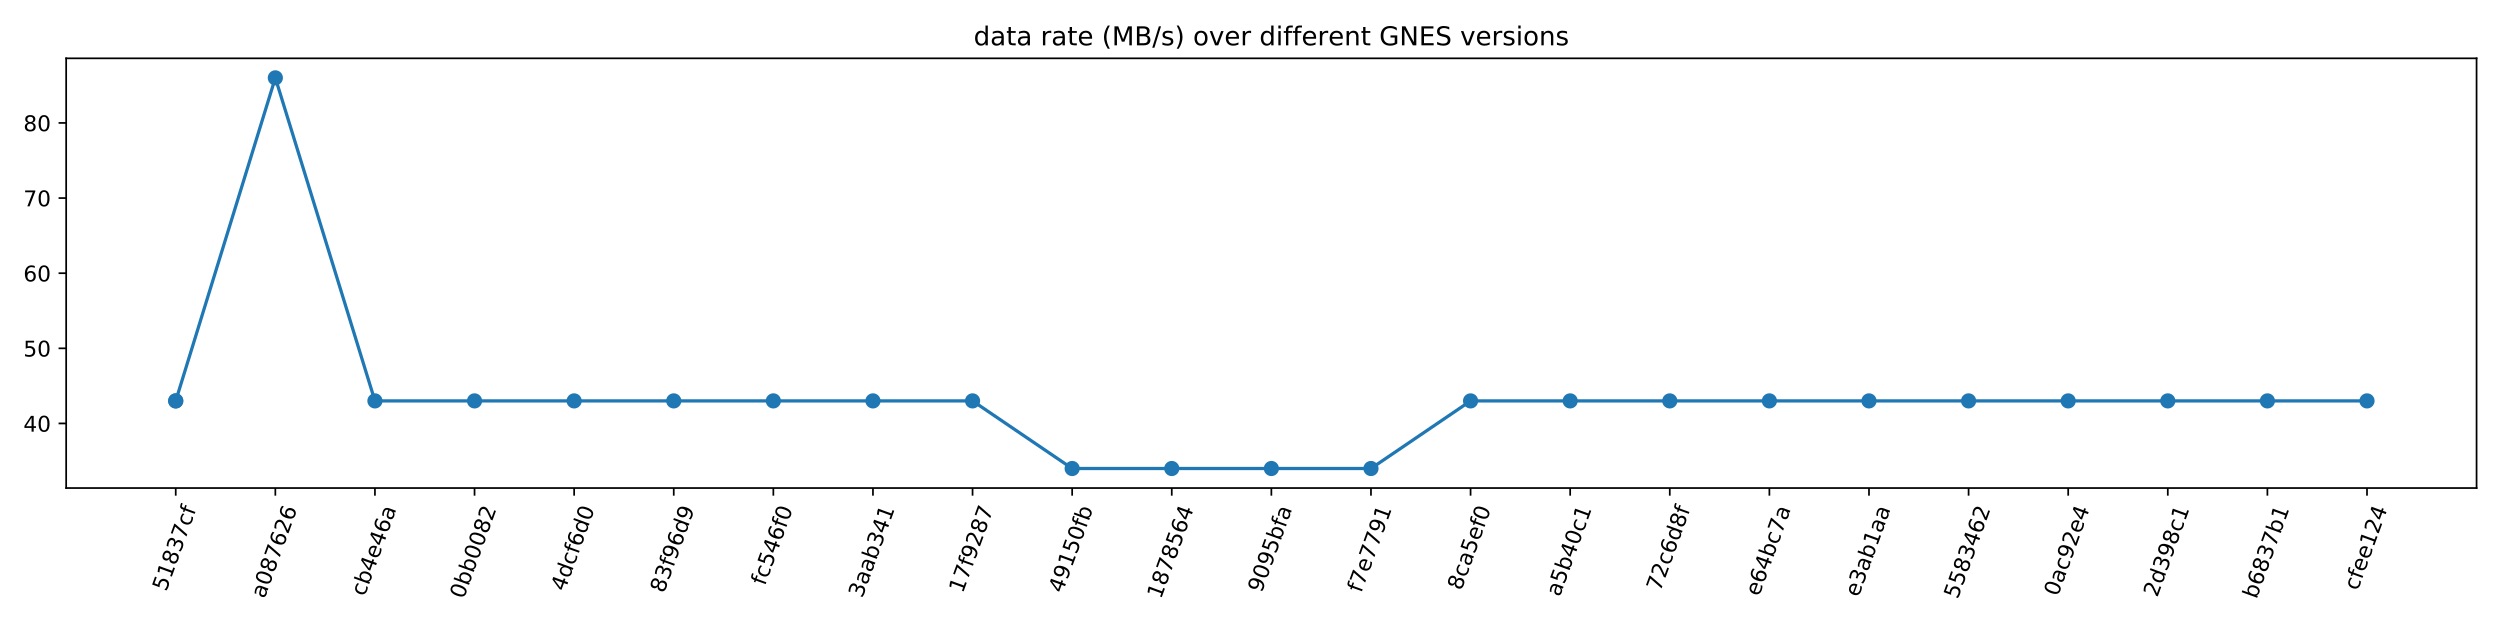
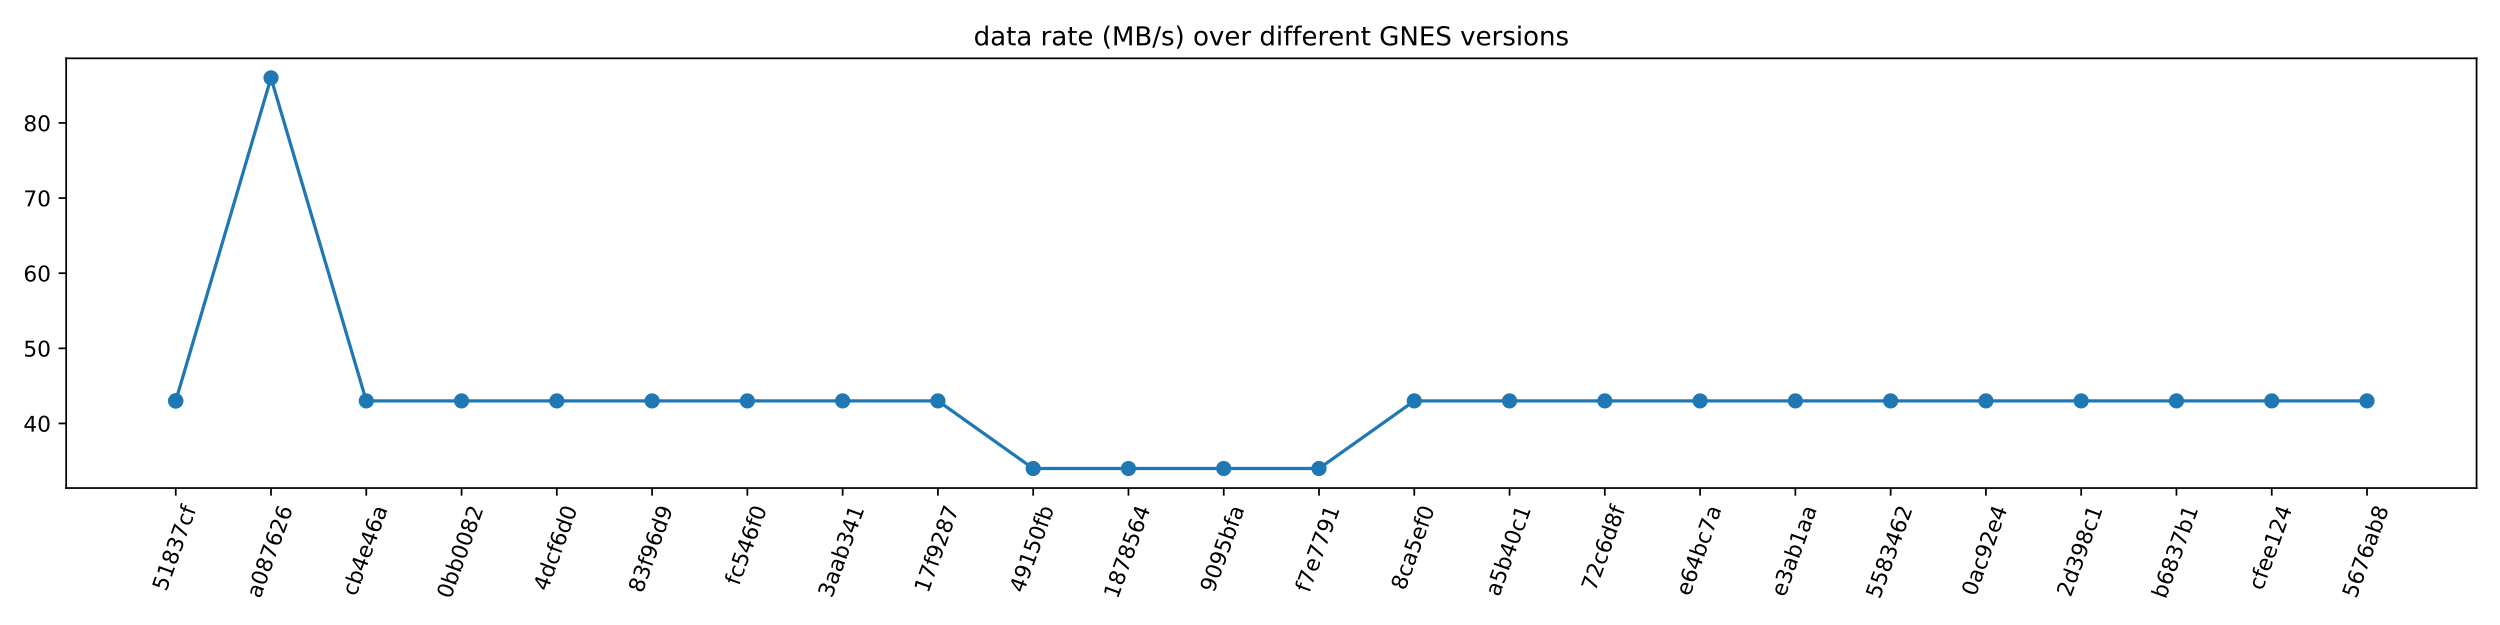
<svg xmlns="http://www.w3.org/2000/svg" xmlns:xlink="http://www.w3.org/1999/xlink" height="288pt" version="1.1" viewBox="0 0 1152 288" width="1152pt">
  <defs>
    <style type="text/css">
*{stroke-linecap:butt;stroke-linejoin:round;}
  </style>
  </defs>
  <g id="figure_1">
    <g id="patch_1">
      <path d="M 0 288  L 1152 288  L 1152 0  L 0 0  z " style="fill:#ffffff;" />
    </g>
    <g id="axes_1">
      <g id="patch_2">
        <path d="M 30.49 224.889  L 1141.2 224.889  L 1141.2 26.88  L 30.49 26.88  z " style="fill:#ffffff;" />
      </g>
      <g id="matplotlib.axis_1">
        <g id="xtick_1">
          <g id="line2d_1">
            <defs>
-               <path d="M 0 0  L 0 3.5  " id="m177bcd761c" style="stroke:#000000;stroke-width:0.8;" />
+               <path d="M 0 0  L 0 3.5  " id="m7396f0510b" style="stroke:#000000;stroke-width:0.8;" />
            </defs>
            <g>
-               <use style="stroke:#000000;stroke-width:0.8;" x="80.977" xlink:href="#m177bcd761c" y="224.889" />
+               <use style="stroke:#000000;stroke-width:0.8;" x="80.977" xlink:href="#m7396f0510b" y="224.889" />
            </g>
          </g>
          <g id="text_1">
            <defs>
              <path d="M 10.797 72.906  L 49.516 72.906  L 49.516 64.594  L 19.828 64.594  L 19.828 46.734  Q 21.969 47.469 24.109 47.828  Q 26.266 48.188 28.422 48.188  Q 40.625 48.188 47.75 41.5  Q 54.891 34.812 54.891 23.391  Q 54.891 11.625 47.562 5.094  Q 40.234 -1.422 26.906 -1.422  Q 22.312 -1.422 17.547 -0.641  Q 12.797 0.141 7.719 1.703  L 7.719 11.625  Q 12.109 9.234 16.797 8.062  Q 21.484 6.891 26.703 6.891  Q 35.156 6.891 40.078 11.328  Q 45.016 15.766 45.016 23.391  Q 45.016 31 40.078 35.438  Q 35.156 39.891 26.703 39.891  Q 22.75 39.891 18.812 39.016  Q 14.891 38.141 10.797 36.281  z " id="DejaVuSans-53" />
              <path d="M 12.406 8.297  L 28.516 8.297  L 28.516 63.922  L 10.984 60.406  L 10.984 69.391  L 28.422 72.906  L 38.281 72.906  L 38.281 8.297  L 54.391 8.297  L 54.391 0  L 12.406 0  z " id="DejaVuSans-49" />
              <path d="M 31.781 34.625  Q 24.75 34.625 20.719 30.859  Q 16.703 27.094 16.703 20.516  Q 16.703 13.922 20.719 10.156  Q 24.75 6.391 31.781 6.391  Q 38.812 6.391 42.859 10.172  Q 46.922 13.969 46.922 20.516  Q 46.922 27.094 42.891 30.859  Q 38.875 34.625 31.781 34.625  z M 21.922 38.812  Q 15.578 40.375 12.031 44.719  Q 8.5 49.078 8.5 55.328  Q 8.5 64.062 14.719 69.141  Q 20.953 74.219 31.781 74.219  Q 42.672 74.219 48.875 69.141  Q 55.078 64.062 55.078 55.328  Q 55.078 49.078 51.531 44.719  Q 48 40.375 41.703 38.812  Q 48.828 37.156 52.797 32.312  Q 56.781 27.484 56.781 20.516  Q 56.781 9.906 50.312 4.234  Q 43.844 -1.422 31.781 -1.422  Q 19.734 -1.422 13.25 4.234  Q 6.781 9.906 6.781 20.516  Q 6.781 27.484 10.781 32.312  Q 14.797 37.156 21.922 38.812  z M 18.312 54.391  Q 18.312 48.734 21.844 45.562  Q 25.391 42.391 31.781 42.391  Q 38.141 42.391 41.719 45.562  Q 45.312 48.734 45.312 54.391  Q 45.312 60.062 41.719 63.234  Q 38.141 66.406 31.781 66.406  Q 25.391 66.406 21.844 63.234  Q 18.312 60.062 18.312 54.391  z " id="DejaVuSans-56" />
              <path d="M 40.578 39.312  Q 47.656 37.797 51.625 33  Q 55.609 28.219 55.609 21.188  Q 55.609 10.406 48.188 4.484  Q 40.766 -1.422 27.094 -1.422  Q 22.516 -1.422 17.656 -0.516  Q 12.797 0.391 7.625 2.203  L 7.625 11.719  Q 11.719 9.328 16.594 8.109  Q 21.484 6.891 26.812 6.891  Q 36.078 6.891 40.938 10.547  Q 45.797 14.203 45.797 21.188  Q 45.797 27.641 41.281 31.266  Q 36.766 34.906 28.719 34.906  L 20.219 34.906  L 20.219 43.016  L 29.109 43.016  Q 36.375 43.016 40.234 45.922  Q 44.094 48.828 44.094 54.297  Q 44.094 59.906 40.109 62.906  Q 36.141 65.922 28.719 65.922  Q 24.656 65.922 20.016 65.031  Q 15.375 64.156 9.812 62.312  L 9.812 71.094  Q 15.438 72.656 20.344 73.438  Q 25.25 74.219 29.594 74.219  Q 40.828 74.219 47.359 69.109  Q 53.906 64.016 53.906 55.328  Q 53.906 49.266 50.438 45.094  Q 46.969 40.922 40.578 39.312  z " id="DejaVuSans-51" />
              <path d="M 8.203 72.906  L 55.078 72.906  L 55.078 68.703  L 28.609 0  L 18.312 0  L 43.219 64.594  L 8.203 64.594  z " id="DejaVuSans-55" />
              <path d="M 48.781 52.594  L 48.781 44.188  Q 44.969 46.297 41.141 47.344  Q 37.312 48.391 33.406 48.391  Q 24.656 48.391 19.812 42.844  Q 14.984 37.312 14.984 27.297  Q 14.984 17.281 19.812 11.734  Q 24.656 6.203 33.406 6.203  Q 37.312 6.203 41.141 7.25  Q 44.969 8.297 48.781 10.406  L 48.781 2.094  Q 45.016 0.344 40.984 -0.531  Q 36.969 -1.422 32.422 -1.422  Q 20.062 -1.422 12.781 6.344  Q 5.516 14.109 5.516 27.297  Q 5.516 40.672 12.859 48.328  Q 20.219 56 33.016 56  Q 37.156 56 41.109 55.141  Q 45.062 54.297 48.781 52.594  z " id="DejaVuSans-99" />
              <path d="M 37.109 75.984  L 37.109 68.5  L 28.516 68.5  Q 23.688 68.5 21.797 66.547  Q 19.922 64.594 19.922 59.516  L 19.922 54.688  L 34.719 54.688  L 34.719 47.703  L 19.922 47.703  L 19.922 0  L 10.891 0  L 10.891 47.703  L 2.297 47.703  L 2.297 54.688  L 10.891 54.688  L 10.891 58.5  Q 10.891 67.625 15.141 71.797  Q 19.391 75.984 28.609 75.984  z " id="DejaVuSans-102" />
            </defs>
            <g transform="translate(76.58723 272.8568)rotate(-70)scale(0.1 -0.1)">
              <use xlink:href="#DejaVuSans-53" />
              <use x="63.623" xlink:href="#DejaVuSans-49" />
              <use x="127.246" xlink:href="#DejaVuSans-56" />
              <use x="190.869" xlink:href="#DejaVuSans-51" />
              <use x="254.492" xlink:href="#DejaVuSans-55" />
              <use x="318.115" xlink:href="#DejaVuSans-99" />
              <use x="373.096" xlink:href="#DejaVuSans-102" />
            </g>
          </g>
        </g>
        <g id="xtick_2">
          <g id="line2d_2">
            <g>
-               <use style="stroke:#000000;stroke-width:0.8;" x="126.874" xlink:href="#m177bcd761c" y="224.889" />
+               <use style="stroke:#000000;stroke-width:0.8;" x="124.878" xlink:href="#m7396f0510b" y="224.889" />
            </g>
          </g>
          <g id="text_2">
            <defs>
              <path d="M 34.281 27.484  Q 23.391 27.484 19.188 25  Q 14.984 22.516 14.984 16.5  Q 14.984 11.719 18.141 8.906  Q 21.297 6.109 26.703 6.109  Q 34.188 6.109 38.703 11.406  Q 43.219 16.703 43.219 25.484  L 43.219 27.484  z M 52.203 31.203  L 52.203 0  L 43.219 0  L 43.219 8.297  Q 40.141 3.328 35.547 0.953  Q 30.953 -1.422 24.312 -1.422  Q 15.922 -1.422 10.953 3.297  Q 6 8.016 6 15.922  Q 6 25.141 12.172 29.828  Q 18.359 34.516 30.609 34.516  L 43.219 34.516  L 43.219 35.406  Q 43.219 41.609 39.141 45  Q 35.062 48.391 27.688 48.391  Q 23 48.391 18.547 47.266  Q 14.109 46.141 10.016 43.891  L 10.016 52.203  Q 14.938 54.109 19.578 55.047  Q 24.219 56 28.609 56  Q 40.484 56 46.344 49.844  Q 52.203 43.703 52.203 31.203  z " id="DejaVuSans-97" />
              <path d="M 31.781 66.406  Q 24.172 66.406 20.328 58.906  Q 16.5 51.422 16.5 36.375  Q 16.5 21.391 20.328 13.891  Q 24.172 6.391 31.781 6.391  Q 39.453 6.391 43.281 13.891  Q 47.125 21.391 47.125 36.375  Q 47.125 51.422 43.281 58.906  Q 39.453 66.406 31.781 66.406  z M 31.781 74.219  Q 44.047 74.219 50.516 64.516  Q 56.984 54.828 56.984 36.375  Q 56.984 17.969 50.516 8.266  Q 44.047 -1.422 31.781 -1.422  Q 19.531 -1.422 13.062 8.266  Q 6.594 17.969 6.594 36.375  Q 6.594 54.828 13.062 64.516  Q 19.531 74.219 31.781 74.219  z " id="DejaVuSans-48" />
              <path d="M 33.016 40.375  Q 26.375 40.375 22.484 35.828  Q 18.609 31.297 18.609 23.391  Q 18.609 15.531 22.484 10.953  Q 26.375 6.391 33.016 6.391  Q 39.656 6.391 43.531 10.953  Q 47.406 15.531 47.406 23.391  Q 47.406 31.297 43.531 35.828  Q 39.656 40.375 33.016 40.375  z M 52.594 71.297  L 52.594 62.312  Q 48.875 64.062 45.094 64.984  Q 41.312 65.922 37.594 65.922  Q 27.828 65.922 22.672 59.328  Q 17.531 52.734 16.797 39.406  Q 19.672 43.656 24.016 45.922  Q 28.375 48.188 33.594 48.188  Q 44.578 48.188 50.953 41.516  Q 57.328 34.859 57.328 23.391  Q 57.328 12.156 50.688 5.359  Q 44.047 -1.422 33.016 -1.422  Q 20.359 -1.422 13.672 8.266  Q 6.984 17.969 6.984 36.375  Q 6.984 53.656 15.188 63.938  Q 23.391 74.219 37.203 74.219  Q 40.922 74.219 44.703 73.484  Q 48.484 72.75 52.594 71.297  z " id="DejaVuSans-54" />
              <path d="M 19.188 8.297  L 53.609 8.297  L 53.609 0  L 7.328 0  L 7.328 8.297  Q 12.938 14.109 22.625 23.891  Q 32.328 33.688 34.812 36.531  Q 39.547 41.844 41.422 45.531  Q 43.312 49.219 43.312 52.781  Q 43.312 58.594 39.234 62.25  Q 35.156 65.922 28.609 65.922  Q 23.969 65.922 18.812 64.312  Q 13.672 62.703 7.812 59.422  L 7.812 69.391  Q 13.766 71.781 18.938 73  Q 24.125 74.219 28.422 74.219  Q 39.75 74.219 46.484 68.547  Q 53.219 62.891 53.219 53.422  Q 53.219 48.922 51.531 44.891  Q 49.859 40.875 45.406 35.406  Q 44.188 33.984 37.641 27.219  Q 31.109 20.453 19.188 8.297  z " id="DejaVuSans-50" />
            </defs>
-             <g transform="translate(121.8906 276.1193)rotate(-70)scale(0.1 -0.1)">
+             <g transform="translate(119.8951 276.1193)rotate(-70)scale(0.1 -0.1)">
              <use xlink:href="#DejaVuSans-97" />
              <use x="61.279" xlink:href="#DejaVuSans-48" />
              <use x="124.902" xlink:href="#DejaVuSans-56" />
              <use x="188.525" xlink:href="#DejaVuSans-55" />
              <use x="252.148" xlink:href="#DejaVuSans-54" />
              <use x="315.771" xlink:href="#DejaVuSans-50" />
              <use x="379.395" xlink:href="#DejaVuSans-54" />
            </g>
          </g>
        </g>
        <g id="xtick_3">
          <g id="line2d_3">
            <g>
-               <use style="stroke:#000000;stroke-width:0.8;" x="172.771" xlink:href="#m177bcd761c" y="224.889" />
+               <use style="stroke:#000000;stroke-width:0.8;" x="168.78" xlink:href="#m7396f0510b" y="224.889" />
            </g>
          </g>
          <g id="text_3">
            <defs>
              <path d="M 48.688 27.297  Q 48.688 37.203 44.609 42.844  Q 40.531 48.484 33.406 48.484  Q 26.266 48.484 22.188 42.844  Q 18.109 37.203 18.109 27.297  Q 18.109 17.391 22.188 11.75  Q 26.266 6.109 33.406 6.109  Q 40.531 6.109 44.609 11.75  Q 48.688 17.391 48.688 27.297  z M 18.109 46.391  Q 20.953 51.266 25.266 53.625  Q 29.594 56 35.594 56  Q 45.562 56 51.781 48.094  Q 58.016 40.188 58.016 27.297  Q 58.016 14.406 51.781 6.484  Q 45.562 -1.422 35.594 -1.422  Q 29.594 -1.422 25.266 0.953  Q 20.953 3.328 18.109 8.203  L 18.109 0  L 9.078 0  L 9.078 75.984  L 18.109 75.984  z " id="DejaVuSans-98" />
              <path d="M 37.797 64.312  L 12.891 25.391  L 37.797 25.391  z M 35.203 72.906  L 47.609 72.906  L 47.609 25.391  L 58.016 25.391  L 58.016 17.188  L 47.609 17.188  L 47.609 0  L 37.797 0  L 37.797 17.188  L 4.891 17.188  L 4.891 26.703  z " id="DejaVuSans-52" />
              <path d="M 56.203 29.594  L 56.203 25.203  L 14.891 25.203  Q 15.484 15.922 20.484 11.062  Q 25.484 6.203 34.422 6.203  Q 39.594 6.203 44.453 7.469  Q 49.312 8.734 54.109 11.281  L 54.109 2.781  Q 49.266 0.734 44.188 -0.344  Q 39.109 -1.422 33.891 -1.422  Q 20.797 -1.422 13.156 6.188  Q 5.516 13.812 5.516 26.812  Q 5.516 40.234 12.766 48.109  Q 20.016 56 32.328 56  Q 43.359 56 49.781 48.891  Q 56.203 41.797 56.203 29.594  z M 47.219 32.234  Q 47.125 39.594 43.094 43.984  Q 39.062 48.391 32.422 48.391  Q 24.906 48.391 20.391 44.141  Q 15.875 39.891 15.188 32.172  z " id="DejaVuSans-101" />
            </defs>
-             <g transform="translate(167.9737 275.0974)rotate(-70)scale(0.1 -0.1)">
+             <g transform="translate(163.9826 275.0974)rotate(-70)scale(0.1 -0.1)">
              <use xlink:href="#DejaVuSans-99" />
              <use x="54.98" xlink:href="#DejaVuSans-98" />
              <use x="118.457" xlink:href="#DejaVuSans-52" />
              <use x="182.08" xlink:href="#DejaVuSans-101" />
              <use x="243.604" xlink:href="#DejaVuSans-52" />
              <use x="307.227" xlink:href="#DejaVuSans-54" />
              <use x="370.85" xlink:href="#DejaVuSans-97" />
            </g>
          </g>
        </g>
        <g id="xtick_4">
          <g id="line2d_4">
            <g>
-               <use style="stroke:#000000;stroke-width:0.8;" x="218.668" xlink:href="#m177bcd761c" y="224.889" />
+               <use style="stroke:#000000;stroke-width:0.8;" x="212.682" xlink:href="#m7396f0510b" y="224.889" />
            </g>
          </g>
          <g id="text_4">
-             <g transform="translate(213.6496 276.3131)rotate(-70)scale(0.1 -0.1)">
+             <g transform="translate(207.663 276.3131)rotate(-70)scale(0.1 -0.1)">
              <use xlink:href="#DejaVuSans-48" />
              <use x="63.623" xlink:href="#DejaVuSans-98" />
              <use x="127.1" xlink:href="#DejaVuSans-98" />
              <use x="190.576" xlink:href="#DejaVuSans-48" />
              <use x="254.199" xlink:href="#DejaVuSans-48" />
              <use x="317.822" xlink:href="#DejaVuSans-56" />
              <use x="381.445" xlink:href="#DejaVuSans-50" />
            </g>
          </g>
        </g>
        <g id="xtick_5">
          <g id="line2d_5">
            <g>
-               <use style="stroke:#000000;stroke-width:0.8;" x="264.565" xlink:href="#m177bcd761c" y="224.889" />
+               <use style="stroke:#000000;stroke-width:0.8;" x="256.583" xlink:href="#m7396f0510b" y="224.889" />
            </g>
          </g>
          <g id="text_5">
            <defs>
              <path d="M 45.406 46.391  L 45.406 75.984  L 54.391 75.984  L 54.391 0  L 45.406 0  L 45.406 8.203  Q 42.578 3.328 38.25 0.953  Q 33.938 -1.422 27.875 -1.422  Q 17.969 -1.422 11.734 6.484  Q 5.516 14.406 5.516 27.297  Q 5.516 40.188 11.734 48.094  Q 17.969 56 27.875 56  Q 33.938 56 38.25 53.625  Q 42.578 51.266 45.406 46.391  z M 14.797 27.297  Q 14.797 17.391 18.875 11.75  Q 22.953 6.109 30.078 6.109  Q 37.203 6.109 41.297 11.75  Q 45.406 17.391 45.406 27.297  Q 45.406 37.203 41.297 42.844  Q 37.203 48.484 30.078 48.484  Q 22.953 48.484 18.875 42.844  Q 14.797 37.203 14.797 27.297  z " id="DejaVuSans-100" />
            </defs>
-             <g transform="translate(260.1805 272.8303)rotate(-70)scale(0.1 -0.1)">
+             <g transform="translate(252.1984 272.8303)rotate(-70)scale(0.1 -0.1)">
              <use xlink:href="#DejaVuSans-52" />
              <use x="63.623" xlink:href="#DejaVuSans-100" />
              <use x="127.1" xlink:href="#DejaVuSans-99" />
              <use x="182.08" xlink:href="#DejaVuSans-102" />
              <use x="217.285" xlink:href="#DejaVuSans-54" />
              <use x="280.908" xlink:href="#DejaVuSans-100" />
              <use x="344.385" xlink:href="#DejaVuSans-48" />
            </g>
          </g>
        </g>
        <g id="xtick_6">
          <g id="line2d_6">
            <g>
-               <use style="stroke:#000000;stroke-width:0.8;" x="310.462" xlink:href="#m177bcd761c" y="224.889" />
+               <use style="stroke:#000000;stroke-width:0.8;" x="300.485" xlink:href="#m7396f0510b" y="224.889" />
            </g>
          </g>
          <g id="text_6">
            <defs>
              <path d="M 10.984 1.516  L 10.984 10.5  Q 14.703 8.734 18.5 7.812  Q 22.312 6.891 25.984 6.891  Q 35.75 6.891 40.891 13.453  Q 46.047 20.016 46.781 33.406  Q 43.953 29.203 39.594 26.953  Q 35.25 24.703 29.984 24.703  Q 19.047 24.703 12.672 31.312  Q 6.297 37.938 6.297 49.422  Q 6.297 60.641 12.938 67.422  Q 19.578 74.219 30.609 74.219  Q 43.266 74.219 49.922 64.516  Q 56.594 54.828 56.594 36.375  Q 56.594 19.141 48.406 8.859  Q 40.234 -1.422 26.422 -1.422  Q 22.703 -1.422 18.891 -0.688  Q 15.094 0.047 10.984 1.516  z M 30.609 32.422  Q 37.25 32.422 41.125 36.953  Q 45.016 41.5 45.016 49.422  Q 45.016 57.281 41.125 61.844  Q 37.25 66.406 30.609 66.406  Q 23.969 66.406 20.094 61.844  Q 16.219 57.281 16.219 49.422  Q 16.219 41.5 20.094 36.953  Q 23.969 32.422 30.609 32.422  z " id="DejaVuSans-57" />
            </defs>
-             <g transform="translate(305.9274 273.6555)rotate(-70)scale(0.1 -0.1)">
+             <g transform="translate(295.9498 273.6555)rotate(-70)scale(0.1 -0.1)">
              <use xlink:href="#DejaVuSans-56" />
              <use x="63.623" xlink:href="#DejaVuSans-51" />
              <use x="127.246" xlink:href="#DejaVuSans-102" />
              <use x="162.451" xlink:href="#DejaVuSans-57" />
              <use x="226.074" xlink:href="#DejaVuSans-54" />
              <use x="289.697" xlink:href="#DejaVuSans-100" />
              <use x="353.174" xlink:href="#DejaVuSans-57" />
            </g>
          </g>
        </g>
        <g id="xtick_7">
          <g id="line2d_7">
            <g>
-               <use style="stroke:#000000;stroke-width:0.8;" x="356.359" xlink:href="#m177bcd761c" y="224.889" />
+               <use style="stroke:#000000;stroke-width:0.8;" x="344.386" xlink:href="#m7396f0510b" y="224.889" />
            </g>
          </g>
          <g id="text_7">
-             <g transform="translate(352.4559 270.186)rotate(-70)scale(0.1 -0.1)">
+             <g transform="translate(340.4828 270.186)rotate(-70)scale(0.1 -0.1)">
              <use xlink:href="#DejaVuSans-102" />
              <use x="35.205" xlink:href="#DejaVuSans-99" />
              <use x="90.186" xlink:href="#DejaVuSans-53" />
              <use x="153.809" xlink:href="#DejaVuSans-52" />
              <use x="217.432" xlink:href="#DejaVuSans-54" />
              <use x="281.055" xlink:href="#DejaVuSans-102" />
              <use x="316.26" xlink:href="#DejaVuSans-48" />
            </g>
          </g>
        </g>
        <g id="xtick_8">
          <g id="line2d_8">
            <g>
-               <use style="stroke:#000000;stroke-width:0.8;" x="402.257" xlink:href="#m177bcd761c" y="224.889" />
+               <use style="stroke:#000000;stroke-width:0.8;" x="388.288" xlink:href="#m7396f0510b" y="224.889" />
            </g>
          </g>
          <g id="text_8">
-             <g transform="translate(397.3157 275.8858)rotate(-70)scale(0.1 -0.1)">
+             <g transform="translate(383.3471 275.8858)rotate(-70)scale(0.1 -0.1)">
              <use xlink:href="#DejaVuSans-51" />
              <use x="63.623" xlink:href="#DejaVuSans-97" />
              <use x="124.902" xlink:href="#DejaVuSans-97" />
              <use x="186.182" xlink:href="#DejaVuSans-98" />
              <use x="249.658" xlink:href="#DejaVuSans-51" />
              <use x="313.281" xlink:href="#DejaVuSans-52" />
              <use x="376.904" xlink:href="#DejaVuSans-49" />
            </g>
          </g>
        </g>
        <g id="xtick_9">
          <g id="line2d_9">
            <g>
-               <use style="stroke:#000000;stroke-width:0.8;" x="448.154" xlink:href="#m177bcd761c" y="224.889" />
+               <use style="stroke:#000000;stroke-width:0.8;" x="432.189" xlink:href="#m7396f0510b" y="224.889" />
            </g>
          </g>
          <g id="text_9">
-             <g transform="translate(443.6163 273.6687)rotate(-70)scale(0.1 -0.1)">
+             <g transform="translate(427.6521 273.6687)rotate(-70)scale(0.1 -0.1)">
              <use xlink:href="#DejaVuSans-49" />
              <use x="63.623" xlink:href="#DejaVuSans-55" />
              <use x="127.246" xlink:href="#DejaVuSans-102" />
              <use x="162.451" xlink:href="#DejaVuSans-57" />
              <use x="226.074" xlink:href="#DejaVuSans-50" />
              <use x="289.697" xlink:href="#DejaVuSans-56" />
              <use x="353.32" xlink:href="#DejaVuSans-55" />
            </g>
          </g>
        </g>
        <g id="xtick_10">
          <g id="line2d_10">
            <g>
-               <use style="stroke:#000000;stroke-width:0.8;" x="494.051" xlink:href="#m177bcd761c" y="224.889" />
+               <use style="stroke:#000000;stroke-width:0.8;" x="476.091" xlink:href="#m7396f0510b" y="224.889" />
            </g>
          </g>
          <g id="text_10">
-             <g transform="translate(489.5158 273.6555)rotate(-70)scale(0.1 -0.1)">
+             <g transform="translate(471.5561 273.6555)rotate(-70)scale(0.1 -0.1)">
              <use xlink:href="#DejaVuSans-52" />
              <use x="63.623" xlink:href="#DejaVuSans-57" />
              <use x="127.246" xlink:href="#DejaVuSans-49" />
              <use x="190.869" xlink:href="#DejaVuSans-53" />
              <use x="254.492" xlink:href="#DejaVuSans-48" />
              <use x="318.115" xlink:href="#DejaVuSans-102" />
              <use x="353.32" xlink:href="#DejaVuSans-98" />
            </g>
          </g>
        </g>
        <g id="xtick_11">
          <g id="line2d_11">
            <g>
-               <use style="stroke:#000000;stroke-width:0.8;" x="539.948" xlink:href="#m177bcd761c" y="224.889" />
+               <use style="stroke:#000000;stroke-width:0.8;" x="519.993" xlink:href="#m7396f0510b" y="224.889" />
            </g>
          </g>
          <g id="text_11">
-             <g transform="translate(534.9245 276.3395)rotate(-70)scale(0.1 -0.1)">
+             <g transform="translate(514.9692 276.3395)rotate(-70)scale(0.1 -0.1)">
              <use xlink:href="#DejaVuSans-49" />
              <use x="63.623" xlink:href="#DejaVuSans-56" />
              <use x="127.246" xlink:href="#DejaVuSans-55" />
              <use x="190.869" xlink:href="#DejaVuSans-56" />
              <use x="254.492" xlink:href="#DejaVuSans-53" />
              <use x="318.115" xlink:href="#DejaVuSans-54" />
              <use x="381.738" xlink:href="#DejaVuSans-52" />
            </g>
          </g>
        </g>
        <g id="xtick_12">
          <g id="line2d_12">
            <g>
-               <use style="stroke:#000000;stroke-width:0.8;" x="585.845" xlink:href="#m177bcd761c" y="224.889" />
+               <use style="stroke:#000000;stroke-width:0.8;" x="563.894" xlink:href="#m7396f0510b" y="224.889" />
            </g>
          </g>
          <g id="text_12">
-             <g transform="translate(581.3501 273.4353)rotate(-70)scale(0.1 -0.1)">
+             <g transform="translate(559.3993 273.4353)rotate(-70)scale(0.1 -0.1)">
              <use xlink:href="#DejaVuSans-57" />
              <use x="63.623" xlink:href="#DejaVuSans-48" />
              <use x="127.246" xlink:href="#DejaVuSans-57" />
              <use x="190.869" xlink:href="#DejaVuSans-53" />
              <use x="254.492" xlink:href="#DejaVuSans-98" />
              <use x="317.969" xlink:href="#DejaVuSans-102" />
              <use x="353.174" xlink:href="#DejaVuSans-97" />
            </g>
          </g>
        </g>
        <g id="xtick_13">
          <g id="line2d_13">
            <g>
-               <use style="stroke:#000000;stroke-width:0.8;" x="631.742" xlink:href="#m177bcd761c" y="224.889" />
+               <use style="stroke:#000000;stroke-width:0.8;" x="607.796" xlink:href="#m7396f0510b" y="224.889" />
            </g>
          </g>
          <g id="text_13">
-             <g transform="translate(627.2406 273.472)rotate(-70)scale(0.1 -0.1)">
+             <g transform="translate(603.2942 273.472)rotate(-70)scale(0.1 -0.1)">
              <use xlink:href="#DejaVuSans-102" />
              <use x="35.205" xlink:href="#DejaVuSans-55" />
              <use x="98.828" xlink:href="#DejaVuSans-101" />
              <use x="160.352" xlink:href="#DejaVuSans-55" />
              <use x="223.975" xlink:href="#DejaVuSans-55" />
              <use x="287.598" xlink:href="#DejaVuSans-57" />
              <use x="351.221" xlink:href="#DejaVuSans-49" />
            </g>
          </g>
        </g>
        <g id="xtick_14">
          <g id="line2d_14">
            <g>
-               <use style="stroke:#000000;stroke-width:0.8;" x="677.639" xlink:href="#m177bcd761c" y="224.889" />
+               <use style="stroke:#000000;stroke-width:0.8;" x="651.697" xlink:href="#m7396f0510b" y="224.889" />
            </g>
          </g>
          <g id="text_14">
-             <g transform="translate(673.3255 272.4398)rotate(-70)scale(0.1 -0.1)">
+             <g transform="translate(647.3837 272.4398)rotate(-70)scale(0.1 -0.1)">
              <use xlink:href="#DejaVuSans-56" />
              <use x="63.623" xlink:href="#DejaVuSans-99" />
              <use x="118.604" xlink:href="#DejaVuSans-97" />
              <use x="179.883" xlink:href="#DejaVuSans-53" />
              <use x="243.506" xlink:href="#DejaVuSans-101" />
              <use x="305.029" xlink:href="#DejaVuSans-102" />
              <use x="340.234" xlink:href="#DejaVuSans-48" />
            </g>
          </g>
        </g>
        <g id="xtick_15">
          <g id="line2d_15">
            <g>
-               <use style="stroke:#000000;stroke-width:0.8;" x="723.536" xlink:href="#m177bcd761c" y="224.889" />
+               <use style="stroke:#000000;stroke-width:0.8;" x="695.599" xlink:href="#m7396f0510b" y="224.889" />
            </g>
          </g>
          <g id="text_15">
-             <g transform="translate(718.7032 275.2941)rotate(-70)scale(0.1 -0.1)">
+             <g transform="translate(690.7658 275.2941)rotate(-70)scale(0.1 -0.1)">
              <use xlink:href="#DejaVuSans-97" />
              <use x="61.279" xlink:href="#DejaVuSans-53" />
              <use x="124.902" xlink:href="#DejaVuSans-98" />
              <use x="188.379" xlink:href="#DejaVuSans-52" />
              <use x="252.002" xlink:href="#DejaVuSans-48" />
              <use x="315.625" xlink:href="#DejaVuSans-99" />
              <use x="370.605" xlink:href="#DejaVuSans-49" />
            </g>
          </g>
        </g>
        <g id="xtick_16">
          <g id="line2d_16">
            <g>
-               <use style="stroke:#000000;stroke-width:0.8;" x="769.433" xlink:href="#m177bcd761c" y="224.889" />
+               <use style="stroke:#000000;stroke-width:0.8;" x="739.501" xlink:href="#m7396f0510b" y="224.889" />
            </g>
          </g>
          <g id="text_16">
-             <g transform="translate(765.0462 272.8436)rotate(-70)scale(0.1 -0.1)">
+             <g transform="translate(735.1133 272.8436)rotate(-70)scale(0.1 -0.1)">
              <use xlink:href="#DejaVuSans-55" />
              <use x="63.623" xlink:href="#DejaVuSans-50" />
              <use x="127.246" xlink:href="#DejaVuSans-99" />
              <use x="182.227" xlink:href="#DejaVuSans-54" />
              <use x="245.85" xlink:href="#DejaVuSans-100" />
              <use x="309.326" xlink:href="#DejaVuSans-56" />
              <use x="372.949" xlink:href="#DejaVuSans-102" />
            </g>
          </g>
        </g>
        <g id="xtick_17">
          <g id="line2d_17">
            <g>
-               <use style="stroke:#000000;stroke-width:0.8;" x="815.331" xlink:href="#m177bcd761c" y="224.889" />
+               <use style="stroke:#000000;stroke-width:0.8;" x="783.402" xlink:href="#m7396f0510b" y="224.889" />
            </g>
          </g>
          <g id="text_17">
-             <g transform="translate(810.5332 275.0974)rotate(-70)scale(0.1 -0.1)">
+             <g transform="translate(778.6048 275.0974)rotate(-70)scale(0.1 -0.1)">
              <use xlink:href="#DejaVuSans-101" />
              <use x="61.523" xlink:href="#DejaVuSans-54" />
              <use x="125.146" xlink:href="#DejaVuSans-52" />
              <use x="188.77" xlink:href="#DejaVuSans-98" />
              <use x="252.246" xlink:href="#DejaVuSans-99" />
              <use x="307.227" xlink:href="#DejaVuSans-55" />
              <use x="370.85" xlink:href="#DejaVuSans-97" />
            </g>
          </g>
        </g>
        <g id="xtick_18">
          <g id="line2d_18">
            <g>
-               <use style="stroke:#000000;stroke-width:0.8;" x="861.228" xlink:href="#m177bcd761c" y="224.889" />
+               <use style="stroke:#000000;stroke-width:0.8;" x="827.304" xlink:href="#m7396f0510b" y="224.889" />
            </g>
          </g>
          <g id="text_18">
-             <g transform="translate(856.3627 275.4688)rotate(-70)scale(0.1 -0.1)">
+             <g transform="translate(822.4388 275.4688)rotate(-70)scale(0.1 -0.1)">
              <use xlink:href="#DejaVuSans-101" />
              <use x="61.523" xlink:href="#DejaVuSans-51" />
              <use x="125.146" xlink:href="#DejaVuSans-97" />
              <use x="186.426" xlink:href="#DejaVuSans-98" />
              <use x="249.902" xlink:href="#DejaVuSans-49" />
              <use x="313.525" xlink:href="#DejaVuSans-97" />
              <use x="374.805" xlink:href="#DejaVuSans-97" />
            </g>
          </g>
        </g>
        <g id="xtick_19">
          <g id="line2d_19">
            <g>
-               <use style="stroke:#000000;stroke-width:0.8;" x="907.125" xlink:href="#m177bcd761c" y="224.889" />
+               <use style="stroke:#000000;stroke-width:0.8;" x="871.205" xlink:href="#m7396f0510b" y="224.889" />
            </g>
          </g>
          <g id="text_19">
-             <g transform="translate(902.1014 276.3395)rotate(-70)scale(0.1 -0.1)">
+             <g transform="translate(866.1819 276.3395)rotate(-70)scale(0.1 -0.1)">
              <use xlink:href="#DejaVuSans-53" />
              <use x="63.623" xlink:href="#DejaVuSans-53" />
              <use x="127.246" xlink:href="#DejaVuSans-56" />
              <use x="190.869" xlink:href="#DejaVuSans-51" />
              <use x="254.492" xlink:href="#DejaVuSans-52" />
              <use x="318.115" xlink:href="#DejaVuSans-54" />
              <use x="381.738" xlink:href="#DejaVuSans-50" />
            </g>
          </g>
        </g>
        <g id="xtick_20">
          <g id="line2d_20">
            <g>
-               <use style="stroke:#000000;stroke-width:0.8;" x="953.022" xlink:href="#m177bcd761c" y="224.889" />
+               <use style="stroke:#000000;stroke-width:0.8;" x="915.107" xlink:href="#m7396f0510b" y="224.889" />
            </g>
          </g>
          <g id="text_20">
-             <g transform="translate(948.2221 275.1106)rotate(-70)scale(0.1 -0.1)">
+             <g transform="translate(910.3071 275.1106)rotate(-70)scale(0.1 -0.1)">
              <use xlink:href="#DejaVuSans-48" />
              <use x="63.623" xlink:href="#DejaVuSans-97" />
              <use x="124.902" xlink:href="#DejaVuSans-99" />
              <use x="179.883" xlink:href="#DejaVuSans-57" />
              <use x="243.506" xlink:href="#DejaVuSans-50" />
              <use x="307.129" xlink:href="#DejaVuSans-101" />
              <use x="368.652" xlink:href="#DejaVuSans-52" />
            </g>
          </g>
        </g>
        <g id="xtick_21">
          <g id="line2d_21">
            <g>
-               <use style="stroke:#000000;stroke-width:0.8;" x="998.919" xlink:href="#m177bcd761c" y="224.889" />
+               <use style="stroke:#000000;stroke-width:0.8;" x="959.008" xlink:href="#m7396f0510b" y="224.889" />
            </g>
          </g>
          <g id="text_21">
-             <g transform="translate(994.0457 275.5143)rotate(-70)scale(0.1 -0.1)">
+             <g transform="translate(954.1352 275.5143)rotate(-70)scale(0.1 -0.1)">
              <use xlink:href="#DejaVuSans-50" />
              <use x="63.623" xlink:href="#DejaVuSans-100" />
              <use x="127.1" xlink:href="#DejaVuSans-51" />
              <use x="190.723" xlink:href="#DejaVuSans-57" />
              <use x="254.346" xlink:href="#DejaVuSans-56" />
              <use x="317.969" xlink:href="#DejaVuSans-99" />
              <use x="372.949" xlink:href="#DejaVuSans-49" />
            </g>
          </g>
        </g>
        <g id="xtick_22">
          <g id="line2d_22">
            <g>
-               <use style="stroke:#000000;stroke-width:0.8;" x="1044.816" xlink:href="#m177bcd761c" y="224.889" />
+               <use style="stroke:#000000;stroke-width:0.8;" x="1002.91" xlink:href="#m7396f0510b" y="224.889" />
            </g>
          </g>
          <g id="text_22">
-             <g transform="translate(1039.797 276.3131)rotate(-70)scale(0.1 -0.1)">
+             <g transform="translate(997.8914 276.3131)rotate(-70)scale(0.1 -0.1)">
              <use xlink:href="#DejaVuSans-98" />
              <use x="63.477" xlink:href="#DejaVuSans-54" />
              <use x="127.1" xlink:href="#DejaVuSans-56" />
              <use x="190.723" xlink:href="#DejaVuSans-51" />
              <use x="254.346" xlink:href="#DejaVuSans-55" />
              <use x="317.969" xlink:href="#DejaVuSans-98" />
              <use x="381.445" xlink:href="#DejaVuSans-49" />
            </g>
          </g>
        </g>
        <g id="xtick_23">
          <g id="line2d_23">
            <g>
-               <use style="stroke:#000000;stroke-width:0.8;" x="1090.713" xlink:href="#m177bcd761c" y="224.889" />
+               <use style="stroke:#000000;stroke-width:0.8;" x="1046.812" xlink:href="#m7396f0510b" y="224.889" />
            </g>
          </g>
          <g id="text_23">
-             <g transform="translate(1086.395 272.4633)rotate(-70)scale(0.1 -0.1)">
+             <g transform="translate(1042.494 272.4633)rotate(-70)scale(0.1 -0.1)">
              <use xlink:href="#DejaVuSans-99" />
              <use x="54.98" xlink:href="#DejaVuSans-102" />
              <use x="90.186" xlink:href="#DejaVuSans-101" />
              <use x="151.709" xlink:href="#DejaVuSans-101" />
              <use x="213.232" xlink:href="#DejaVuSans-49" />
              <use x="276.855" xlink:href="#DejaVuSans-50" />
              <use x="340.479" xlink:href="#DejaVuSans-52" />
            </g>
          </g>
        </g>
+         <g id="xtick_24">
+           <g id="line2d_24">
+             <g>
+               <use style="stroke:#000000;stroke-width:0.8;" x="1090.713" xlink:href="#m7396f0510b" y="224.889" />
+             </g>
+           </g>
+           <g id="text_24">
+             <g transform="translate(1085.732 276.1061)rotate(-70)scale(0.1 -0.1)">
+               <use xlink:href="#DejaVuSans-53" />
+               <use x="63.623" xlink:href="#DejaVuSans-54" />
+               <use x="127.246" xlink:href="#DejaVuSans-55" />
+               <use x="190.869" xlink:href="#DejaVuSans-54" />
+               <use x="254.492" xlink:href="#DejaVuSans-97" />
+               <use x="315.771" xlink:href="#DejaVuSans-98" />
+               <use x="379.248" xlink:href="#DejaVuSans-56" />
+             </g>
+           </g>
+         </g>
      </g>
      <g id="matplotlib.axis_2">
        <g id="ytick_1">
-           <g id="line2d_24">
+           <g id="line2d_25">
            <defs>
-               <path d="M 0 0  L -3.5 0  " id="m7f3fb9faee" style="stroke:#000000;stroke-width:0.8;" />
+               <path d="M 0 0  L -3.5 0  " id="m7d4143b68b" style="stroke:#000000;stroke-width:0.8;" />
            </defs>
            <g>
-               <use style="stroke:#000000;stroke-width:0.8;" x="30.49" xlink:href="#m7f3fb9faee" y="195.119" />
-             </g>
-           </g>
-           <g id="text_24">
+               <use style="stroke:#000000;stroke-width:0.8;" x="30.49" xlink:href="#m7d4143b68b" y="195.119" />
+             </g>
+           </g>
+           <g id="text_25">
            <g transform="translate(10.765 198.9177)scale(0.1 -0.1)">
              <use xlink:href="#DejaVuSans-52" />
              <use x="63.623" xlink:href="#DejaVuSans-48" />
            </g>
          </g>
        </g>
        <g id="ytick_2">
-           <g id="line2d_25">
-             <g>
-               <use style="stroke:#000000;stroke-width:0.8;" x="30.49" xlink:href="#m7f3fb9faee" y="160.502" />
-             </g>
-           </g>
-           <g id="text_25">
+           <g id="line2d_26">
+             <g>
+               <use style="stroke:#000000;stroke-width:0.8;" x="30.49" xlink:href="#m7d4143b68b" y="160.502" />
+             </g>
+           </g>
+           <g id="text_26">
            <g transform="translate(10.765 164.3008)scale(0.1 -0.1)">
              <use xlink:href="#DejaVuSans-53" />
              <use x="63.623" xlink:href="#DejaVuSans-48" />
            </g>
          </g>
        </g>
        <g id="ytick_3">
-           <g id="line2d_26">
-             <g>
-               <use style="stroke:#000000;stroke-width:0.8;" x="30.49" xlink:href="#m7f3fb9faee" y="125.885" />
-             </g>
-           </g>
-           <g id="text_26">
+           <g id="line2d_27">
+             <g>
+               <use style="stroke:#000000;stroke-width:0.8;" x="30.49" xlink:href="#m7d4143b68b" y="125.885" />
+             </g>
+           </g>
+           <g id="text_27">
            <g transform="translate(10.765 129.6838)scale(0.1 -0.1)">
              <use xlink:href="#DejaVuSans-54" />
              <use x="63.623" xlink:href="#DejaVuSans-48" />
            </g>
          </g>
        </g>
        <g id="ytick_4">
-           <g id="line2d_27">
-             <g>
-               <use style="stroke:#000000;stroke-width:0.8;" x="30.49" xlink:href="#m7f3fb9faee" y="91.268" />
-             </g>
-           </g>
-           <g id="text_27">
+           <g id="line2d_28">
+             <g>
+               <use style="stroke:#000000;stroke-width:0.8;" x="30.49" xlink:href="#m7d4143b68b" y="91.268" />
+             </g>
+           </g>
+           <g id="text_28">
            <g transform="translate(10.765 95.0668)scale(0.1 -0.1)">
              <use xlink:href="#DejaVuSans-55" />
              <use x="63.623" xlink:href="#DejaVuSans-48" />
            </g>
          </g>
        </g>
        <g id="ytick_5">
-           <g id="line2d_28">
-             <g>
-               <use style="stroke:#000000;stroke-width:0.8;" x="30.49" xlink:href="#m7f3fb9faee" y="56.651" />
-             </g>
-           </g>
-           <g id="text_28">
+           <g id="line2d_29">
+             <g>
+               <use style="stroke:#000000;stroke-width:0.8;" x="30.49" xlink:href="#m7d4143b68b" y="56.651" />
+             </g>
+           </g>
+           <g id="text_29">
            <g transform="translate(10.765 60.44982)scale(0.1 -0.1)">
              <use xlink:href="#DejaVuSans-56" />
              <use x="63.623" xlink:href="#DejaVuSans-48" />
            </g>
          </g>
        </g>
      </g>
-       <g id="line2d_29">
-         <path clip-path="url(#p323c056dba)" d="M 80.977 184.733  L 80.977 184.733  L 126.874 35.88  L 172.771 184.733  L 218.668 184.733  L 264.565 184.733  L 310.462 184.733  L 356.359 184.733  L 402.257 184.733  L 448.154 184.733  L 494.051 215.889  L 539.948 215.889  L 585.845 215.889  L 631.742 215.889  L 677.639 184.733  L 723.536 184.733  L 769.433 184.733  L 815.331 184.733  L 861.228 184.733  L 907.125 184.733  L 953.022 184.733  L 998.919 184.733  L 1044.816 184.733  L 1090.713 184.733  " style="fill:none;stroke:#1f77b4;stroke-linecap:square;stroke-width:1.5;" />
+       <g id="line2d_30">
+         <path clip-path="url(#pda9298a0af)" d="M 80.977 184.733  L 80.977 184.733  L 124.878 35.88  L 168.78 184.733  L 212.682 184.733  L 256.583 184.733  L 300.485 184.733  L 344.386 184.733  L 388.288 184.733  L 432.189 184.733  L 476.091 215.889  L 519.993 215.889  L 563.894 215.889  L 607.796 215.889  L 651.697 184.733  L 695.599 184.733  L 739.501 184.733  L 783.402 184.733  L 827.304 184.733  L 871.205 184.733  L 915.107 184.733  L 959.008 184.733  L 1002.91 184.733  L 1046.812 184.733  L 1090.713 184.733  " style="fill:none;stroke:#1f77b4;stroke-linecap:square;stroke-width:1.5;" />
        <defs>
-           <path d="M 0 3  C 0.796 3 1.559 2.684 2.121 2.121  C 2.684 1.559 3 0.796 3 0  C 3 -0.796 2.684 -1.559 2.121 -2.121  C 1.559 -2.684 0.796 -3 0 -3  C -0.796 -3 -1.559 -2.684 -2.121 -2.121  C -2.684 -1.559 -3 -0.796 -3 0  C -3 0.796 -2.684 1.559 -2.121 2.121  C -1.559 2.684 -0.796 3 0 3  z " id="mc04c321600" style="stroke:#1f77b4;" />
+           <path d="M 0 3  C 0.796 3 1.559 2.684 2.121 2.121  C 2.684 1.559 3 0.796 3 0  C 3 -0.796 2.684 -1.559 2.121 -2.121  C 1.559 -2.684 0.796 -3 0 -3  C -0.796 -3 -1.559 -2.684 -2.121 -2.121  C -2.684 -1.559 -3 -0.796 -3 0  C -3 0.796 -2.684 1.559 -2.121 2.121  C -1.559 2.684 -0.796 3 0 3  z " id="ma27cf64032" style="stroke:#1f77b4;" />
        </defs>
-         <g clip-path="url(#p323c056dba)">
-           <use style="fill:#1f77b4;stroke:#1f77b4;" x="80.977" xlink:href="#mc04c321600" y="184.733" />
-           <use style="fill:#1f77b4;stroke:#1f77b4;" x="80.977" xlink:href="#mc04c321600" y="184.733" />
-           <use style="fill:#1f77b4;stroke:#1f77b4;" x="126.874" xlink:href="#mc04c321600" y="35.88" />
-           <use style="fill:#1f77b4;stroke:#1f77b4;" x="172.771" xlink:href="#mc04c321600" y="184.733" />
-           <use style="fill:#1f77b4;stroke:#1f77b4;" x="218.668" xlink:href="#mc04c321600" y="184.733" />
-           <use style="fill:#1f77b4;stroke:#1f77b4;" x="264.565" xlink:href="#mc04c321600" y="184.733" />
-           <use style="fill:#1f77b4;stroke:#1f77b4;" x="310.462" xlink:href="#mc04c321600" y="184.733" />
-           <use style="fill:#1f77b4;stroke:#1f77b4;" x="356.359" xlink:href="#mc04c321600" y="184.733" />
-           <use style="fill:#1f77b4;stroke:#1f77b4;" x="402.257" xlink:href="#mc04c321600" y="184.733" />
-           <use style="fill:#1f77b4;stroke:#1f77b4;" x="448.154" xlink:href="#mc04c321600" y="184.733" />
-           <use style="fill:#1f77b4;stroke:#1f77b4;" x="494.051" xlink:href="#mc04c321600" y="215.889" />
-           <use style="fill:#1f77b4;stroke:#1f77b4;" x="539.948" xlink:href="#mc04c321600" y="215.889" />
-           <use style="fill:#1f77b4;stroke:#1f77b4;" x="585.845" xlink:href="#mc04c321600" y="215.889" />
-           <use style="fill:#1f77b4;stroke:#1f77b4;" x="631.742" xlink:href="#mc04c321600" y="215.889" />
-           <use style="fill:#1f77b4;stroke:#1f77b4;" x="677.639" xlink:href="#mc04c321600" y="184.733" />
-           <use style="fill:#1f77b4;stroke:#1f77b4;" x="723.536" xlink:href="#mc04c321600" y="184.733" />
-           <use style="fill:#1f77b4;stroke:#1f77b4;" x="769.433" xlink:href="#mc04c321600" y="184.733" />
-           <use style="fill:#1f77b4;stroke:#1f77b4;" x="815.331" xlink:href="#mc04c321600" y="184.733" />
-           <use style="fill:#1f77b4;stroke:#1f77b4;" x="861.228" xlink:href="#mc04c321600" y="184.733" />
-           <use style="fill:#1f77b4;stroke:#1f77b4;" x="907.125" xlink:href="#mc04c321600" y="184.733" />
-           <use style="fill:#1f77b4;stroke:#1f77b4;" x="953.022" xlink:href="#mc04c321600" y="184.733" />
-           <use style="fill:#1f77b4;stroke:#1f77b4;" x="998.919" xlink:href="#mc04c321600" y="184.733" />
-           <use style="fill:#1f77b4;stroke:#1f77b4;" x="1044.816" xlink:href="#mc04c321600" y="184.733" />
-           <use style="fill:#1f77b4;stroke:#1f77b4;" x="1090.713" xlink:href="#mc04c321600" y="184.733" />
+         <g clip-path="url(#pda9298a0af)">
+           <use style="fill:#1f77b4;stroke:#1f77b4;" x="80.977" xlink:href="#ma27cf64032" y="184.733" />
+           <use style="fill:#1f77b4;stroke:#1f77b4;" x="80.977" xlink:href="#ma27cf64032" y="184.733" />
+           <use style="fill:#1f77b4;stroke:#1f77b4;" x="124.878" xlink:href="#ma27cf64032" y="35.88" />
+           <use style="fill:#1f77b4;stroke:#1f77b4;" x="168.78" xlink:href="#ma27cf64032" y="184.733" />
+           <use style="fill:#1f77b4;stroke:#1f77b4;" x="212.682" xlink:href="#ma27cf64032" y="184.733" />
+           <use style="fill:#1f77b4;stroke:#1f77b4;" x="256.583" xlink:href="#ma27cf64032" y="184.733" />
+           <use style="fill:#1f77b4;stroke:#1f77b4;" x="300.485" xlink:href="#ma27cf64032" y="184.733" />
+           <use style="fill:#1f77b4;stroke:#1f77b4;" x="344.386" xlink:href="#ma27cf64032" y="184.733" />
+           <use style="fill:#1f77b4;stroke:#1f77b4;" x="388.288" xlink:href="#ma27cf64032" y="184.733" />
+           <use style="fill:#1f77b4;stroke:#1f77b4;" x="432.189" xlink:href="#ma27cf64032" y="184.733" />
+           <use style="fill:#1f77b4;stroke:#1f77b4;" x="476.091" xlink:href="#ma27cf64032" y="215.889" />
+           <use style="fill:#1f77b4;stroke:#1f77b4;" x="519.993" xlink:href="#ma27cf64032" y="215.889" />
+           <use style="fill:#1f77b4;stroke:#1f77b4;" x="563.894" xlink:href="#ma27cf64032" y="215.889" />
+           <use style="fill:#1f77b4;stroke:#1f77b4;" x="607.796" xlink:href="#ma27cf64032" y="215.889" />
+           <use style="fill:#1f77b4;stroke:#1f77b4;" x="651.697" xlink:href="#ma27cf64032" y="184.733" />
+           <use style="fill:#1f77b4;stroke:#1f77b4;" x="695.599" xlink:href="#ma27cf64032" y="184.733" />
+           <use style="fill:#1f77b4;stroke:#1f77b4;" x="739.501" xlink:href="#ma27cf64032" y="184.733" />
+           <use style="fill:#1f77b4;stroke:#1f77b4;" x="783.402" xlink:href="#ma27cf64032" y="184.733" />
+           <use style="fill:#1f77b4;stroke:#1f77b4;" x="827.304" xlink:href="#ma27cf64032" y="184.733" />
+           <use style="fill:#1f77b4;stroke:#1f77b4;" x="871.205" xlink:href="#ma27cf64032" y="184.733" />
+           <use style="fill:#1f77b4;stroke:#1f77b4;" x="915.107" xlink:href="#ma27cf64032" y="184.733" />
+           <use style="fill:#1f77b4;stroke:#1f77b4;" x="959.008" xlink:href="#ma27cf64032" y="184.733" />
+           <use style="fill:#1f77b4;stroke:#1f77b4;" x="1002.91" xlink:href="#ma27cf64032" y="184.733" />
+           <use style="fill:#1f77b4;stroke:#1f77b4;" x="1046.812" xlink:href="#ma27cf64032" y="184.733" />
+           <use style="fill:#1f77b4;stroke:#1f77b4;" x="1090.713" xlink:href="#ma27cf64032" y="184.733" />
        </g>
      </g>
      <g id="patch_3">
        <path d="M 30.49 224.889  L 30.49 26.88  " style="fill:none;stroke:#000000;stroke-linecap:square;stroke-linejoin:miter;stroke-width:0.8;" />
      </g>
      <g id="patch_4">
        <path d="M 1141.2 224.889  L 1141.2 26.88  " style="fill:none;stroke:#000000;stroke-linecap:square;stroke-linejoin:miter;stroke-width:0.8;" />
      </g>
      <g id="patch_5">
        <path d="M 30.49 224.889  L 1141.2 224.889  " style="fill:none;stroke:#000000;stroke-linecap:square;stroke-linejoin:miter;stroke-width:0.8;" />
      </g>
      <g id="patch_6">
        <path d="M 30.49 26.88  L 1141.2 26.88  " style="fill:none;stroke:#000000;stroke-linecap:square;stroke-linejoin:miter;stroke-width:0.8;" />
      </g>
-       <g id="text_29">
+       <g id="text_30">
        <defs>
          <path d="M 18.312 70.219  L 18.312 54.688  L 36.812 54.688  L 36.812 47.703  L 18.312 47.703  L 18.312 18.016  Q 18.312 11.328 20.141 9.422  Q 21.969 7.516 27.594 7.516  L 36.812 7.516  L 36.812 0  L 27.594 0  Q 17.188 0 13.234 3.875  Q 9.281 7.766 9.281 18.016  L 9.281 47.703  L 2.688 47.703  L 2.688 54.688  L 9.281 54.688  L 9.281 70.219  z " id="DejaVuSans-116" />
          <path id="DejaVuSans-32" />
          <path d="M 41.109 46.297  Q 39.594 47.172 37.812 47.578  Q 36.031 48 33.891 48  Q 26.266 48 22.188 43.047  Q 18.109 38.094 18.109 28.812  L 18.109 0  L 9.078 0  L 9.078 54.688  L 18.109 54.688  L 18.109 46.188  Q 20.953 51.172 25.484 53.578  Q 30.031 56 36.531 56  Q 37.453 56 38.578 55.875  Q 39.703 55.766 41.062 55.516  z " id="DejaVuSans-114" />
          <path d="M 31 75.875  Q 24.469 64.656 21.281 53.656  Q 18.109 42.672 18.109 31.391  Q 18.109 20.125 21.312 9.062  Q 24.516 -2 31 -13.188  L 23.188 -13.188  Q 15.875 -1.703 12.234 9.375  Q 8.594 20.453 8.594 31.391  Q 8.594 42.281 12.203 53.312  Q 15.828 64.359 23.188 75.875  z " id="DejaVuSans-40" />
          <path d="M 9.812 72.906  L 24.516 72.906  L 43.109 23.297  L 61.812 72.906  L 76.516 72.906  L 76.516 0  L 66.891 0  L 66.891 64.016  L 48.094 14.016  L 38.188 14.016  L 19.391 64.016  L 19.391 0  L 9.812 0  z " id="DejaVuSans-77" />
          <path d="M 19.672 34.812  L 19.672 8.109  L 35.5 8.109  Q 43.453 8.109 47.281 11.406  Q 51.125 14.703 51.125 21.484  Q 51.125 28.328 47.281 31.562  Q 43.453 34.812 35.5 34.812  z M 19.672 64.797  L 19.672 42.828  L 34.281 42.828  Q 41.5 42.828 45.031 45.531  Q 48.578 48.25 48.578 53.812  Q 48.578 59.328 45.031 62.062  Q 41.5 64.797 34.281 64.797  z M 9.812 72.906  L 35.016 72.906  Q 46.297 72.906 52.391 68.219  Q 58.5 63.531 58.5 54.891  Q 58.5 48.188 55.375 44.234  Q 52.25 40.281 46.188 39.312  Q 53.469 37.75 57.5 32.781  Q 61.531 27.828 61.531 20.406  Q 61.531 10.641 54.891 5.312  Q 48.25 0 35.984 0  L 9.812 0  z " id="DejaVuSans-66" />
          <path d="M 25.391 72.906  L 33.688 72.906  L 8.297 -9.281  L 0 -9.281  z " id="DejaVuSans-47" />
          <path d="M 44.281 53.078  L 44.281 44.578  Q 40.484 46.531 36.375 47.5  Q 32.281 48.484 27.875 48.484  Q 21.188 48.484 17.844 46.438  Q 14.5 44.391 14.5 40.281  Q 14.5 37.156 16.891 35.375  Q 19.281 33.594 26.516 31.984  L 29.594 31.297  Q 39.156 29.25 43.188 25.516  Q 47.219 21.781 47.219 15.094  Q 47.219 7.469 41.188 3.016  Q 35.156 -1.422 24.609 -1.422  Q 20.219 -1.422 15.453 -0.562  Q 10.688 0.297 5.422 2  L 5.422 11.281  Q 10.406 8.688 15.234 7.391  Q 20.062 6.109 24.812 6.109  Q 31.156 6.109 34.562 8.281  Q 37.984 10.453 37.984 14.406  Q 37.984 18.062 35.516 20.016  Q 33.062 21.969 24.703 23.781  L 21.578 24.516  Q 13.234 26.266 9.516 29.906  Q 5.812 33.547 5.812 39.891  Q 5.812 47.609 11.281 51.797  Q 16.75 56 26.812 56  Q 31.781 56 36.172 55.266  Q 40.578 54.547 44.281 53.078  z " id="DejaVuSans-115" />
          <path d="M 8.016 75.875  L 15.828 75.875  Q 23.141 64.359 26.781 53.312  Q 30.422 42.281 30.422 31.391  Q 30.422 20.453 26.781 9.375  Q 23.141 -1.703 15.828 -13.188  L 8.016 -13.188  Q 14.5 -2 17.703 9.062  Q 20.906 20.125 20.906 31.391  Q 20.906 42.672 17.703 53.656  Q 14.5 64.656 8.016 75.875  z " id="DejaVuSans-41" />
          <path d="M 30.609 48.391  Q 23.391 48.391 19.188 42.75  Q 14.984 37.109 14.984 27.297  Q 14.984 17.484 19.156 11.844  Q 23.344 6.203 30.609 6.203  Q 37.797 6.203 41.984 11.859  Q 46.188 17.531 46.188 27.297  Q 46.188 37.016 41.984 42.703  Q 37.797 48.391 30.609 48.391  z M 30.609 56  Q 42.328 56 49.016 48.375  Q 55.719 40.766 55.719 27.297  Q 55.719 13.875 49.016 6.219  Q 42.328 -1.422 30.609 -1.422  Q 18.844 -1.422 12.172 6.219  Q 5.516 13.875 5.516 27.297  Q 5.516 40.766 12.172 48.375  Q 18.844 56 30.609 56  z " id="DejaVuSans-111" />
          <path d="M 2.984 54.688  L 12.5 54.688  L 29.594 8.797  L 46.688 54.688  L 56.203 54.688  L 35.688 0  L 23.484 0  z " id="DejaVuSans-118" />
          <path d="M 9.422 54.688  L 18.406 54.688  L 18.406 0  L 9.422 0  z M 9.422 75.984  L 18.406 75.984  L 18.406 64.594  L 9.422 64.594  z " id="DejaVuSans-105" />
          <path d="M 54.891 33.016  L 54.891 0  L 45.906 0  L 45.906 32.719  Q 45.906 40.484 42.875 44.328  Q 39.844 48.188 33.797 48.188  Q 26.516 48.188 22.312 43.547  Q 18.109 38.922 18.109 30.906  L 18.109 0  L 9.078 0  L 9.078 54.688  L 18.109 54.688  L 18.109 46.188  Q 21.344 51.125 25.703 53.562  Q 30.078 56 35.797 56  Q 45.219 56 50.047 50.172  Q 54.891 44.344 54.891 33.016  z " id="DejaVuSans-110" />
          <path d="M 59.516 10.406  L 59.516 29.984  L 43.406 29.984  L 43.406 38.094  L 69.281 38.094  L 69.281 6.781  Q 63.578 2.734 56.688 0.656  Q 49.812 -1.422 42 -1.422  Q 24.906 -1.422 15.25 8.562  Q 5.609 18.562 5.609 36.375  Q 5.609 54.25 15.25 64.234  Q 24.906 74.219 42 74.219  Q 49.125 74.219 55.547 72.453  Q 61.969 70.703 67.391 67.281  L 67.391 56.781  Q 61.922 61.422 55.766 63.766  Q 49.609 66.109 42.828 66.109  Q 29.438 66.109 22.719 58.641  Q 16.016 51.172 16.016 36.375  Q 16.016 21.625 22.719 14.156  Q 29.438 6.688 42.828 6.688  Q 48.047 6.688 52.141 7.594  Q 56.25 8.5 59.516 10.406  z " id="DejaVuSans-71" />
          <path d="M 9.812 72.906  L 23.094 72.906  L 55.422 11.922  L 55.422 72.906  L 64.984 72.906  L 64.984 0  L 51.703 0  L 19.391 60.984  L 19.391 0  L 9.812 0  z " id="DejaVuSans-78" />
          <path d="M 9.812 72.906  L 55.906 72.906  L 55.906 64.594  L 19.672 64.594  L 19.672 43.016  L 54.391 43.016  L 54.391 34.719  L 19.672 34.719  L 19.672 8.297  L 56.781 8.297  L 56.781 0  L 9.812 0  z " id="DejaVuSans-69" />
          <path d="M 53.516 70.516  L 53.516 60.891  Q 47.906 63.578 42.922 64.891  Q 37.938 66.219 33.297 66.219  Q 25.25 66.219 20.875 63.094  Q 16.5 59.969 16.5 54.203  Q 16.5 49.359 19.406 46.891  Q 22.312 44.438 30.422 42.922  L 36.375 41.703  Q 47.406 39.594 52.656 34.297  Q 57.906 29 57.906 20.125  Q 57.906 9.516 50.797 4.047  Q 43.703 -1.422 29.984 -1.422  Q 24.812 -1.422 18.969 -0.25  Q 13.141 0.922 6.891 3.219  L 6.891 13.375  Q 12.891 10.016 18.656 8.297  Q 24.422 6.594 29.984 6.594  Q 38.422 6.594 43.016 9.906  Q 47.609 13.234 47.609 19.391  Q 47.609 24.75 44.312 27.781  Q 41.016 30.812 33.5 32.328  L 27.484 33.5  Q 16.453 35.688 11.516 40.375  Q 6.594 45.062 6.594 53.422  Q 6.594 63.094 13.406 68.656  Q 20.219 74.219 32.172 74.219  Q 37.312 74.219 42.625 73.281  Q 47.953 72.359 53.516 70.516  z " id="DejaVuSans-83" />
        </defs>
        <g transform="translate(448.655 20.88)scale(0.12 -0.12)">
          <use xlink:href="#DejaVuSans-100" />
          <use x="63.477" xlink:href="#DejaVuSans-97" />
          <use x="124.756" xlink:href="#DejaVuSans-116" />
          <use x="163.965" xlink:href="#DejaVuSans-97" />
          <use x="225.244" xlink:href="#DejaVuSans-32" />
          <use x="257.031" xlink:href="#DejaVuSans-114" />
          <use x="298.145" xlink:href="#DejaVuSans-97" />
          <use x="359.424" xlink:href="#DejaVuSans-116" />
          <use x="398.633" xlink:href="#DejaVuSans-101" />
          <use x="460.156" xlink:href="#DejaVuSans-32" />
          <use x="491.943" xlink:href="#DejaVuSans-40" />
          <use x="530.957" xlink:href="#DejaVuSans-77" />
          <use x="617.236" xlink:href="#DejaVuSans-66" />
          <use x="685.84" xlink:href="#DejaVuSans-47" />
          <use x="719.531" xlink:href="#DejaVuSans-115" />
          <use x="771.631" xlink:href="#DejaVuSans-41" />
          <use x="810.645" xlink:href="#DejaVuSans-32" />
          <use x="842.432" xlink:href="#DejaVuSans-111" />
          <use x="903.613" xlink:href="#DejaVuSans-118" />
          <use x="962.793" xlink:href="#DejaVuSans-101" />
          <use x="1024.316" xlink:href="#DejaVuSans-114" />
          <use x="1065.43" xlink:href="#DejaVuSans-32" />
          <use x="1097.217" xlink:href="#DejaVuSans-100" />
          <use x="1160.693" xlink:href="#DejaVuSans-105" />
          <use x="1188.477" xlink:href="#DejaVuSans-102" />
          <use x="1223.682" xlink:href="#DejaVuSans-102" />
          <use x="1258.887" xlink:href="#DejaVuSans-101" />
          <use x="1320.41" xlink:href="#DejaVuSans-114" />
          <use x="1361.492" xlink:href="#DejaVuSans-101" />
          <use x="1423.016" xlink:href="#DejaVuSans-110" />
          <use x="1486.395" xlink:href="#DejaVuSans-116" />
          <use x="1525.604" xlink:href="#DejaVuSans-32" />
          <use x="1557.391" xlink:href="#DejaVuSans-71" />
          <use x="1634.881" xlink:href="#DejaVuSans-78" />
          <use x="1709.686" xlink:href="#DejaVuSans-69" />
          <use x="1772.869" xlink:href="#DejaVuSans-83" />
          <use x="1836.346" xlink:href="#DejaVuSans-32" />
          <use x="1868.133" xlink:href="#DejaVuSans-118" />
          <use x="1927.312" xlink:href="#DejaVuSans-101" />
          <use x="1988.836" xlink:href="#DejaVuSans-114" />
          <use x="2029.949" xlink:href="#DejaVuSans-115" />
          <use x="2082.049" xlink:href="#DejaVuSans-105" />
          <use x="2109.832" xlink:href="#DejaVuSans-111" />
          <use x="2171.014" xlink:href="#DejaVuSans-110" />
          <use x="2234.393" xlink:href="#DejaVuSans-115" />
        </g>
      </g>
    </g>
  </g>
  <defs>
-     <clipPath id="p323c056dba">
+     <clipPath id="pda9298a0af">
      <rect height="198.009" width="1110.71" x="30.49" y="26.88" />
    </clipPath>
  </defs>
</svg>
